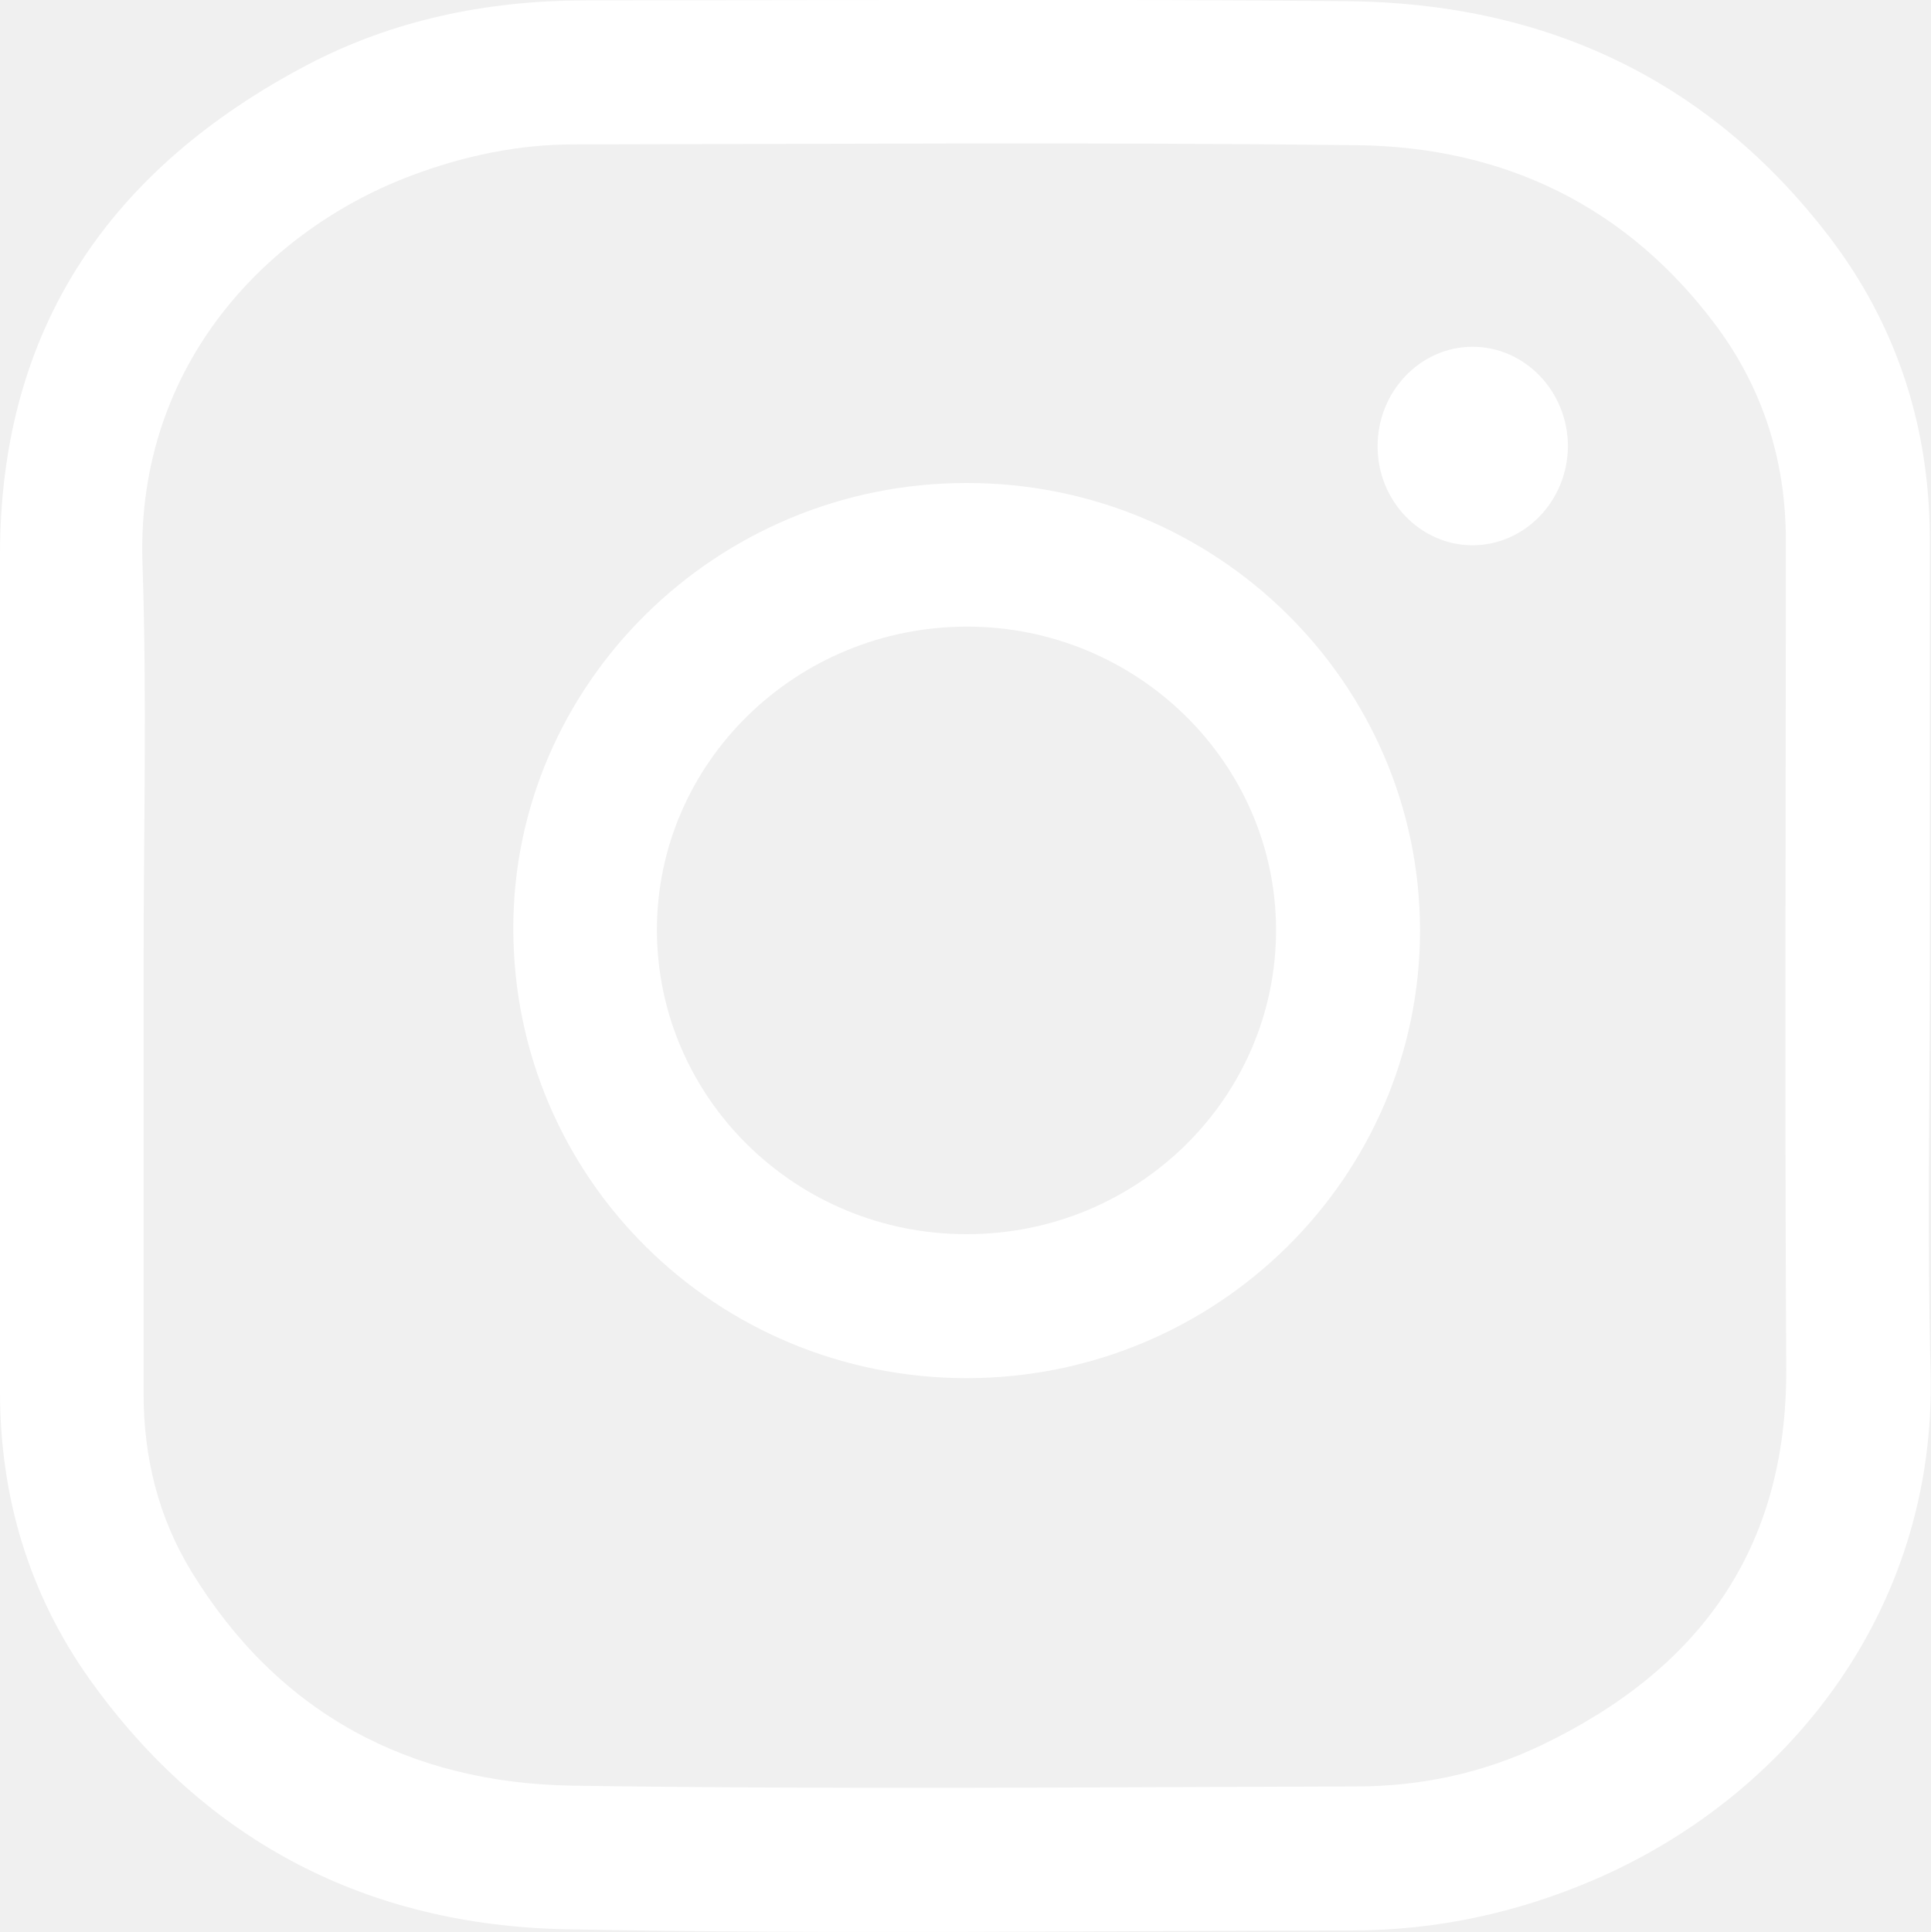
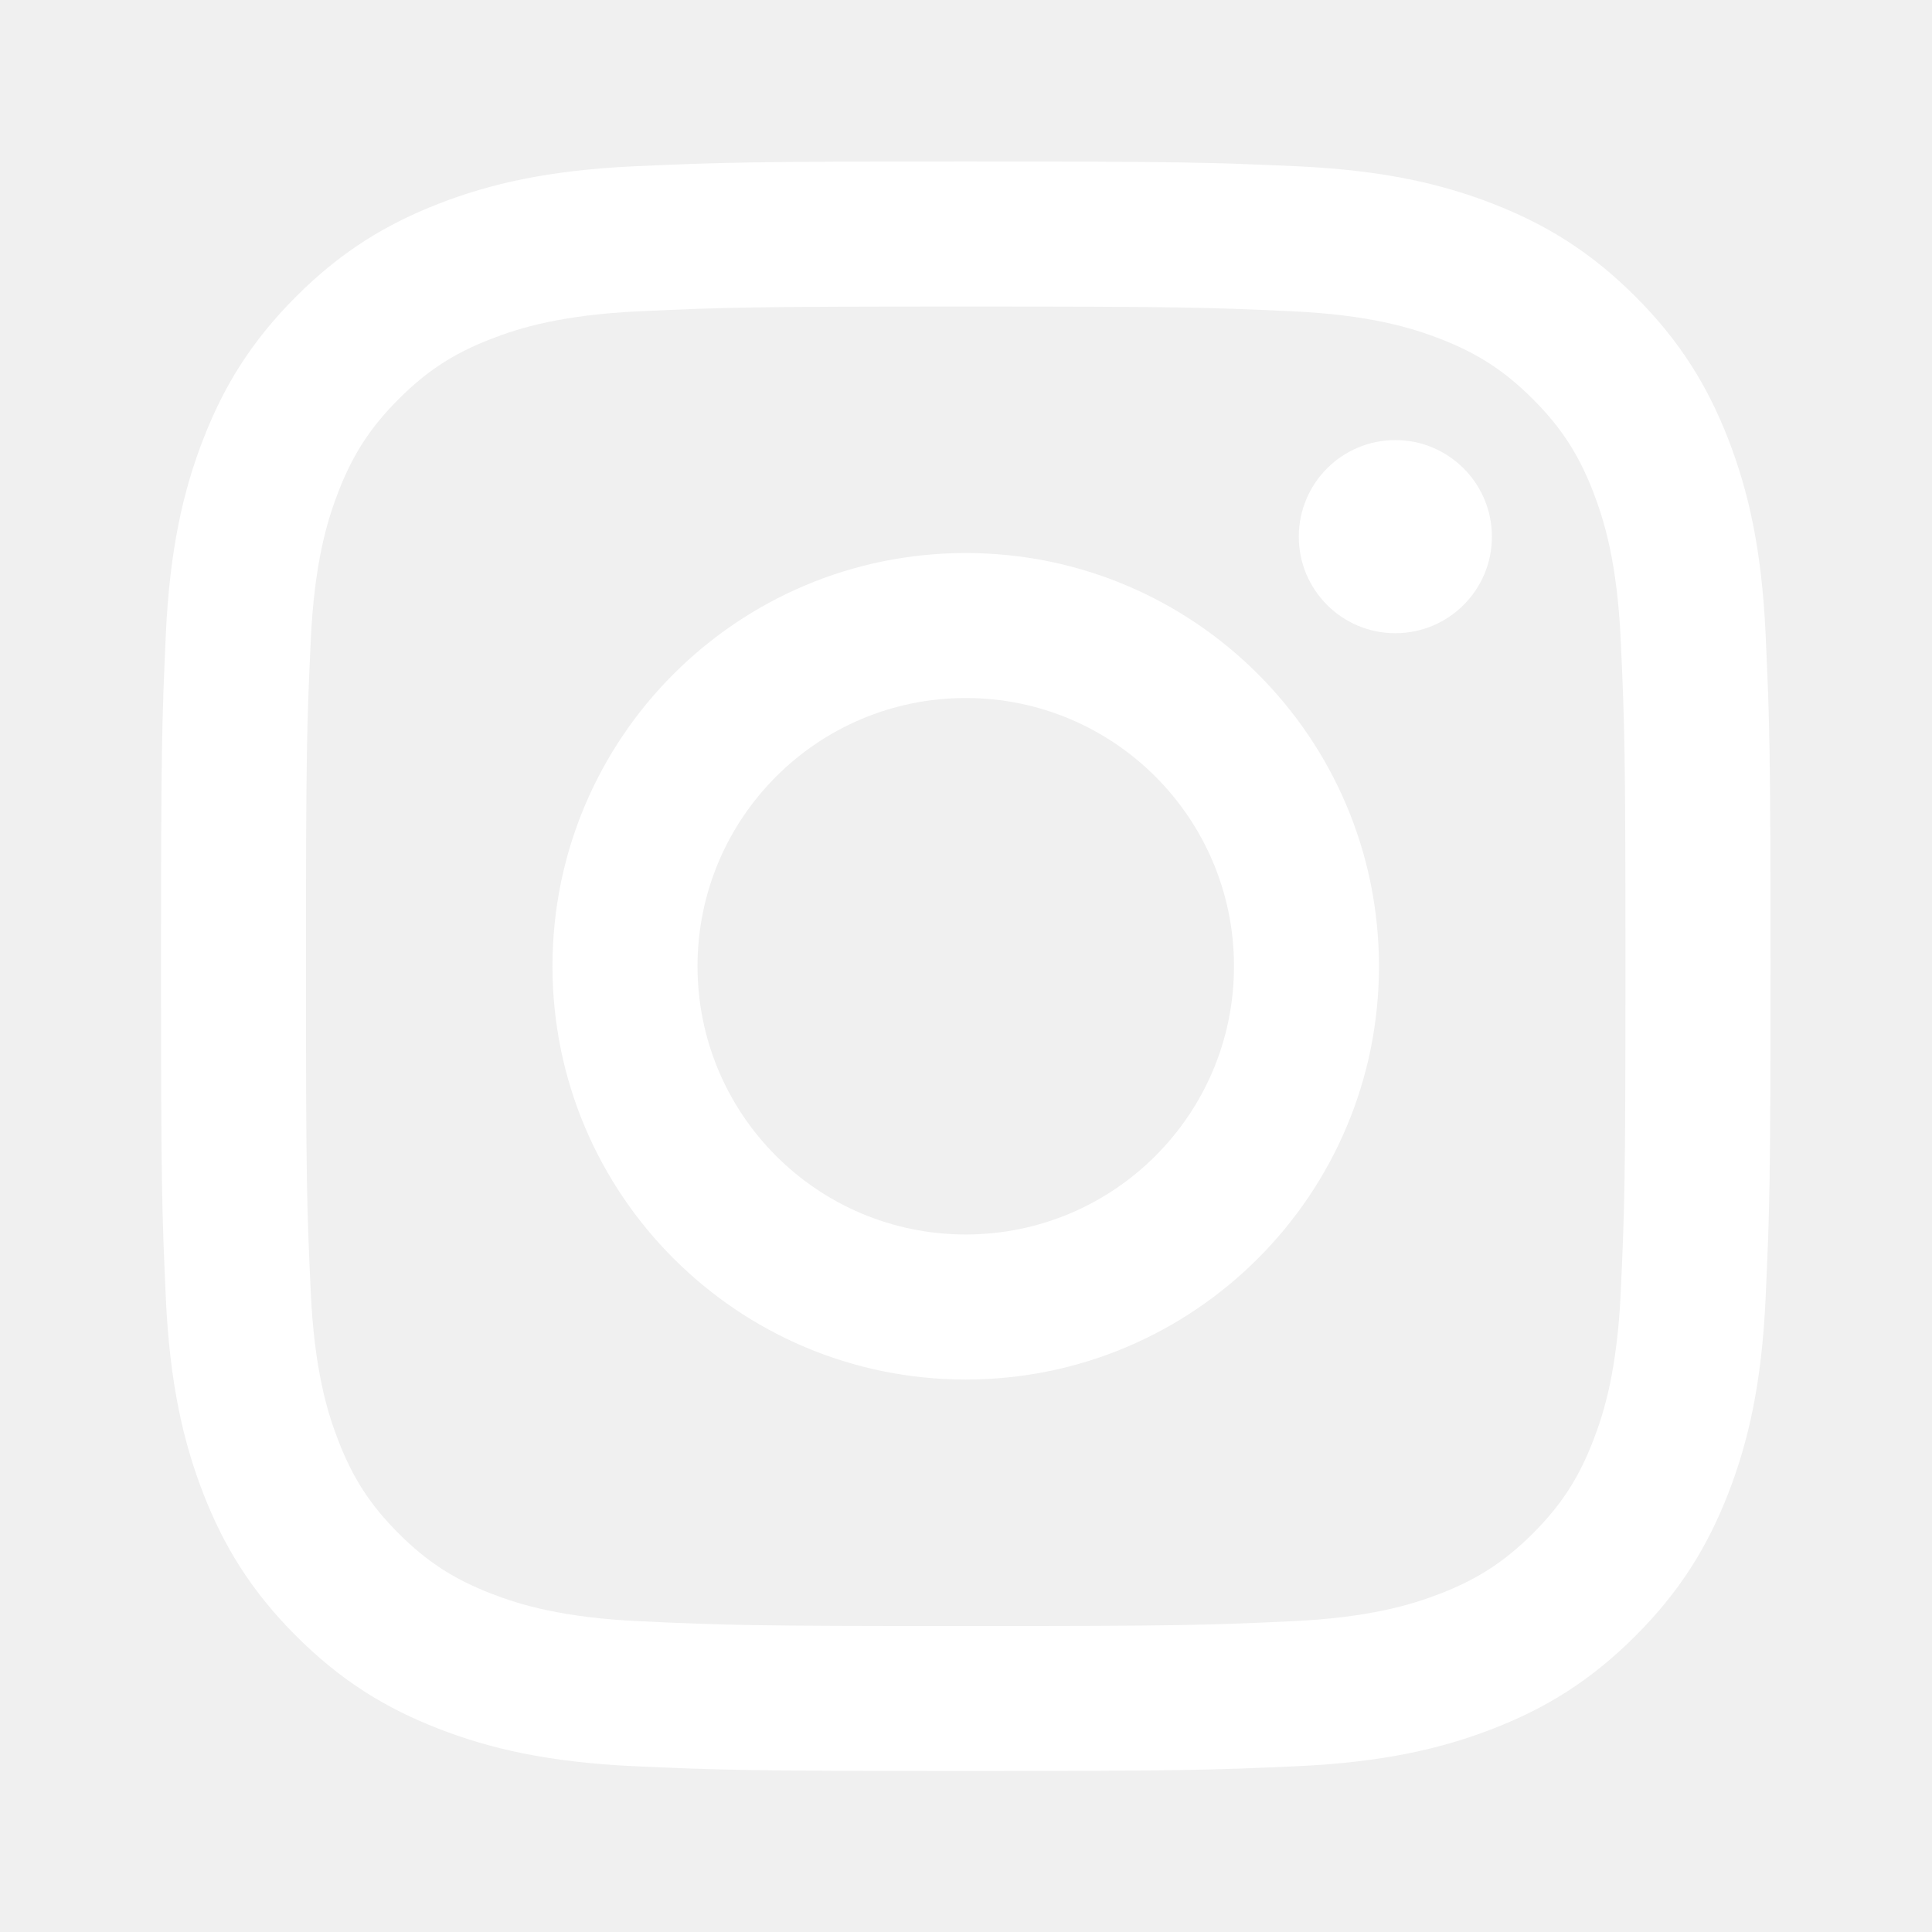
- <svg xmlns="http://www.w3.org/2000/svg" version="1.1" id="Layer_1" x="0px" y="0px" viewBox="0 0 496.1 496.4" style="enable-background:new 0 0 496.1 496.4;" xml:space="preserve">
-   <style type="text/css">
- 	.st0{fill:#FFFFFF;}
- </style>
-   <path class="st0" d="M495.9,248.1c0,34.8-0.7,69.7,0.2,104.5c1.5,61.6-37.2,109.2-86.5,130.4c-19.8,8.5-40.6,13-62.1,13  c-67.3,0.1-134.7,1-202-0.3c-50.7-1-92.4-22.2-122.3-64C7.5,409.7,0,384.7,0,357.6v-215c0-58.5,28.5-99.4,79.1-126  c22-11.5,45.9-16.4,70.8-16.5c65.3,0,130.7-0.4,196,0.2c50.7,0.4,93,19.8,124.2,60.6c17.4,22.8,25.8,49,25.8,77.8V248.1z   M36.9,248.1v110c0,16.4,3.8,31.8,12.3,45.7c22.3,36.5,56,54.3,97.8,55c67.1,1,134.3,0.4,201.5,0.2c16.5,0,32.5-3.4,47.4-10.5  c40.6-19.4,63.3-50.3,63.1-96.7c-0.4-71-0.1-142-0.1-213c0-20.1-5.7-38.5-17.6-54.7c-23-31.1-54.8-46.4-92.8-46.8  c-67-0.8-134-0.3-201-0.2c-14.3,0-28.1,2.9-41.5,7.9c-36.8,13.7-71,48.4-69.4,99.5C37.8,179.1,36.9,213.6,36.9,248.1L36.9,248.1z" />
-   <path class="st0" d="M248.5,354.1c-64.5,0-116.5-51.4-116.6-115.4c-0.1-63,52.3-114.6,116.4-114.6c64.3-0.1,116.5,51.4,116.6,114.9  C364.9,302.4,312.8,354,248.5,354.1z M248.5,317.1c43.9,0,79.5-35.1,79.4-78.3c-0.1-42.8-35.7-77.8-79.4-77.8  c-43.9,0-79.7,34.9-79.7,78C168.9,282.2,204.6,317.2,248.5,317.1z M378.4,89.1c13.5,0,24.5,11.5,24.5,25.6  c-0.1,14.1-11.2,25.5-24.7,25.4c-13.3-0.1-24.2-11.5-24.2-25.3C353.9,100.7,364.9,89.1,378.4,89.1z" />
+ <svg xmlns="http://www.w3.org/2000/svg" width="24" height="24" viewBox="0 0 24 24" class="socialIcon-38NB2e">
+   <g fill="#FFFFFF">
+     <path fill-rule="evenodd" clip-rule="evenodd" d="M11.997 2.006C9.282 2.006 8.941 2.018 7.875 2.066C6.811 2.115 6.084 2.284 5.449 2.531C4.791 2.787 4.234 3.128 3.678 3.684C3.122 4.24 2.78 4.797 2.525 5.455C2.278 6.091 2.109 6.817 2.06 7.881C2.012 8.948 2 9.288 2 12.003C2 14.718 2.012 15.059 2.06 16.125C2.109 17.189 2.278 17.916 2.525 18.552C2.78 19.209 3.122 19.766 3.678 20.322C4.234 20.878 4.791 21.22 5.449 21.475C6.084 21.722 6.811 21.891 7.875 21.94C8.941 21.988 9.282 22 11.997 22C14.712 22 15.052 21.988 16.119 21.94C17.183 21.891 17.909 21.722 18.545 21.475C19.203 21.22 19.76 20.878 20.316 20.322C20.872 19.766 21.213 19.209 21.469 18.552C21.716 17.916 21.885 17.189 21.933 16.125C21.982 15.059 21.994 14.718 21.994 12.003C21.994 9.288 21.982 8.948 21.933 7.881C21.885 6.817 21.716 6.091 21.469 5.455C21.213 4.797 20.872 4.24 20.316 3.684C19.76 3.128 19.203 2.787 18.545 2.531C17.909 2.284 17.183 2.115 16.119 2.066C15.052 2.018 14.712 2.006 11.997 2.006ZM11.997 3.808C14.666 3.808 14.982 3.818 16.036 3.866C17.011 3.91 17.54 4.073 17.893 4.21C18.359 4.391 18.692 4.608 19.042 4.958C19.392 5.308 19.609 5.641 19.79 6.107C19.927 6.46 20.09 6.989 20.134 7.964C20.182 9.018 20.192 9.334 20.192 12.003C20.192 14.672 20.182 14.989 20.134 16.043C20.09 17.017 19.927 17.547 19.79 17.899C19.609 18.366 19.392 18.699 19.042 19.049C18.692 19.398 18.359 19.615 17.893 19.796C17.54 19.933 17.011 20.096 16.036 20.14C14.982 20.189 14.666 20.199 11.997 20.199C9.327 20.199 9.011 20.189 7.957 20.14C6.983 20.096 6.453 19.933 6.101 19.796C5.634 19.615 5.301 19.398 4.952 19.049C4.602 18.699 4.385 18.366 4.204 17.899C4.067 17.547 3.904 17.017 3.86 16.043C3.811 14.989 3.801 14.672 3.801 12.003C3.801 9.334 3.811 9.018 3.86 7.964C3.904 6.989 4.067 6.46 4.204 6.107C4.385 5.641 4.602 5.308 4.952 4.958C5.301 4.608 5.634 4.391 6.101 4.21C6.453 4.073 6.983 3.91 7.957 3.866C9.011 3.818 9.328 3.808 11.997 3.808Z" fill="#FFFFFF" />
+     <path fill-rule="evenodd" clip-rule="evenodd" d="M11.997 15.335C10.156 15.335 8.665 13.844 8.665 12.003C8.665 10.163 10.156 8.671 11.997 8.671C13.837 8.671 15.329 10.163 15.329 12.003C15.329 13.844 13.837 15.335 11.997 15.335ZM11.997 6.87C9.162 6.87 6.863 9.168 6.863 12.003C6.863 14.838 9.162 17.137 11.997 17.137C14.832 17.137 17.13 14.838 17.13 12.003C17.13 9.168 14.832 6.87 11.997 6.87Z" fill="#FFFFFF" />
+     <path fill-rule="evenodd" clip-rule="evenodd" d="M18.533 6.667C18.533 7.329 17.996 7.866 17.333 7.866C16.671 7.866 16.134 7.329 16.134 6.667C16.134 6.004 16.671 5.467 17.333 5.467C17.996 5.467 18.533 6.004 18.533 6.667Z" fill="#FFFFFF" />
+   </g>
</svg>
